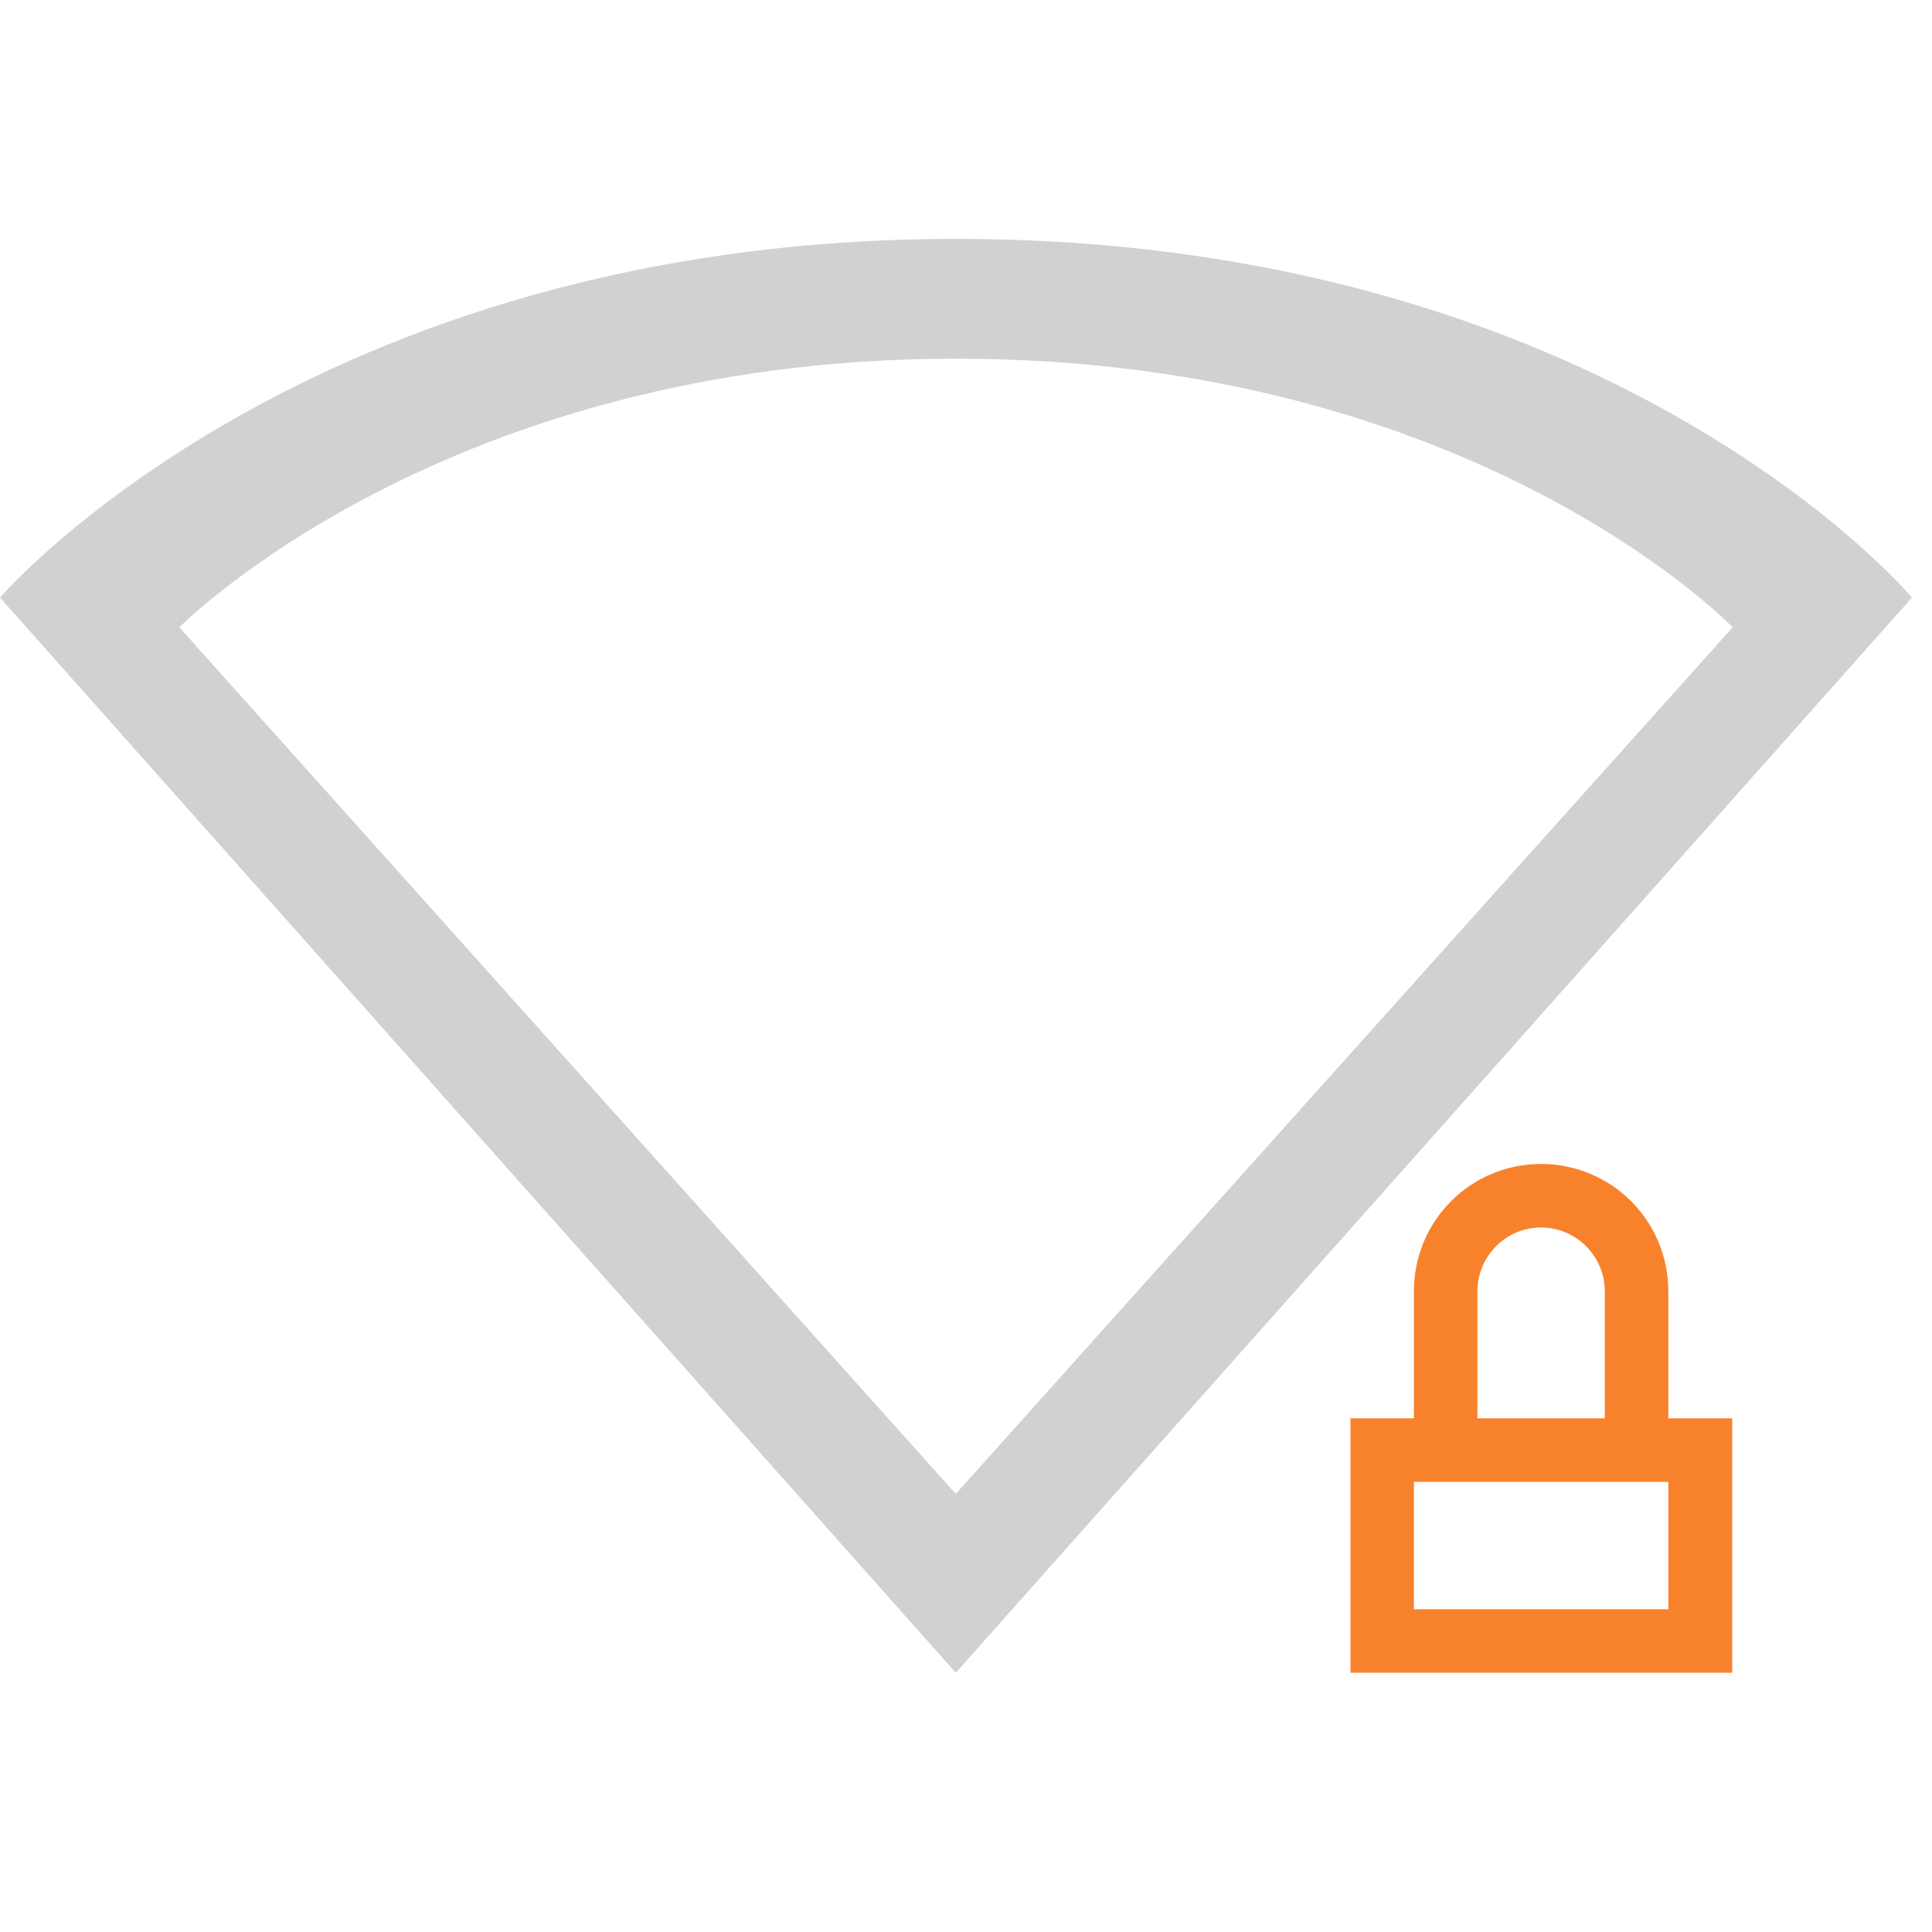
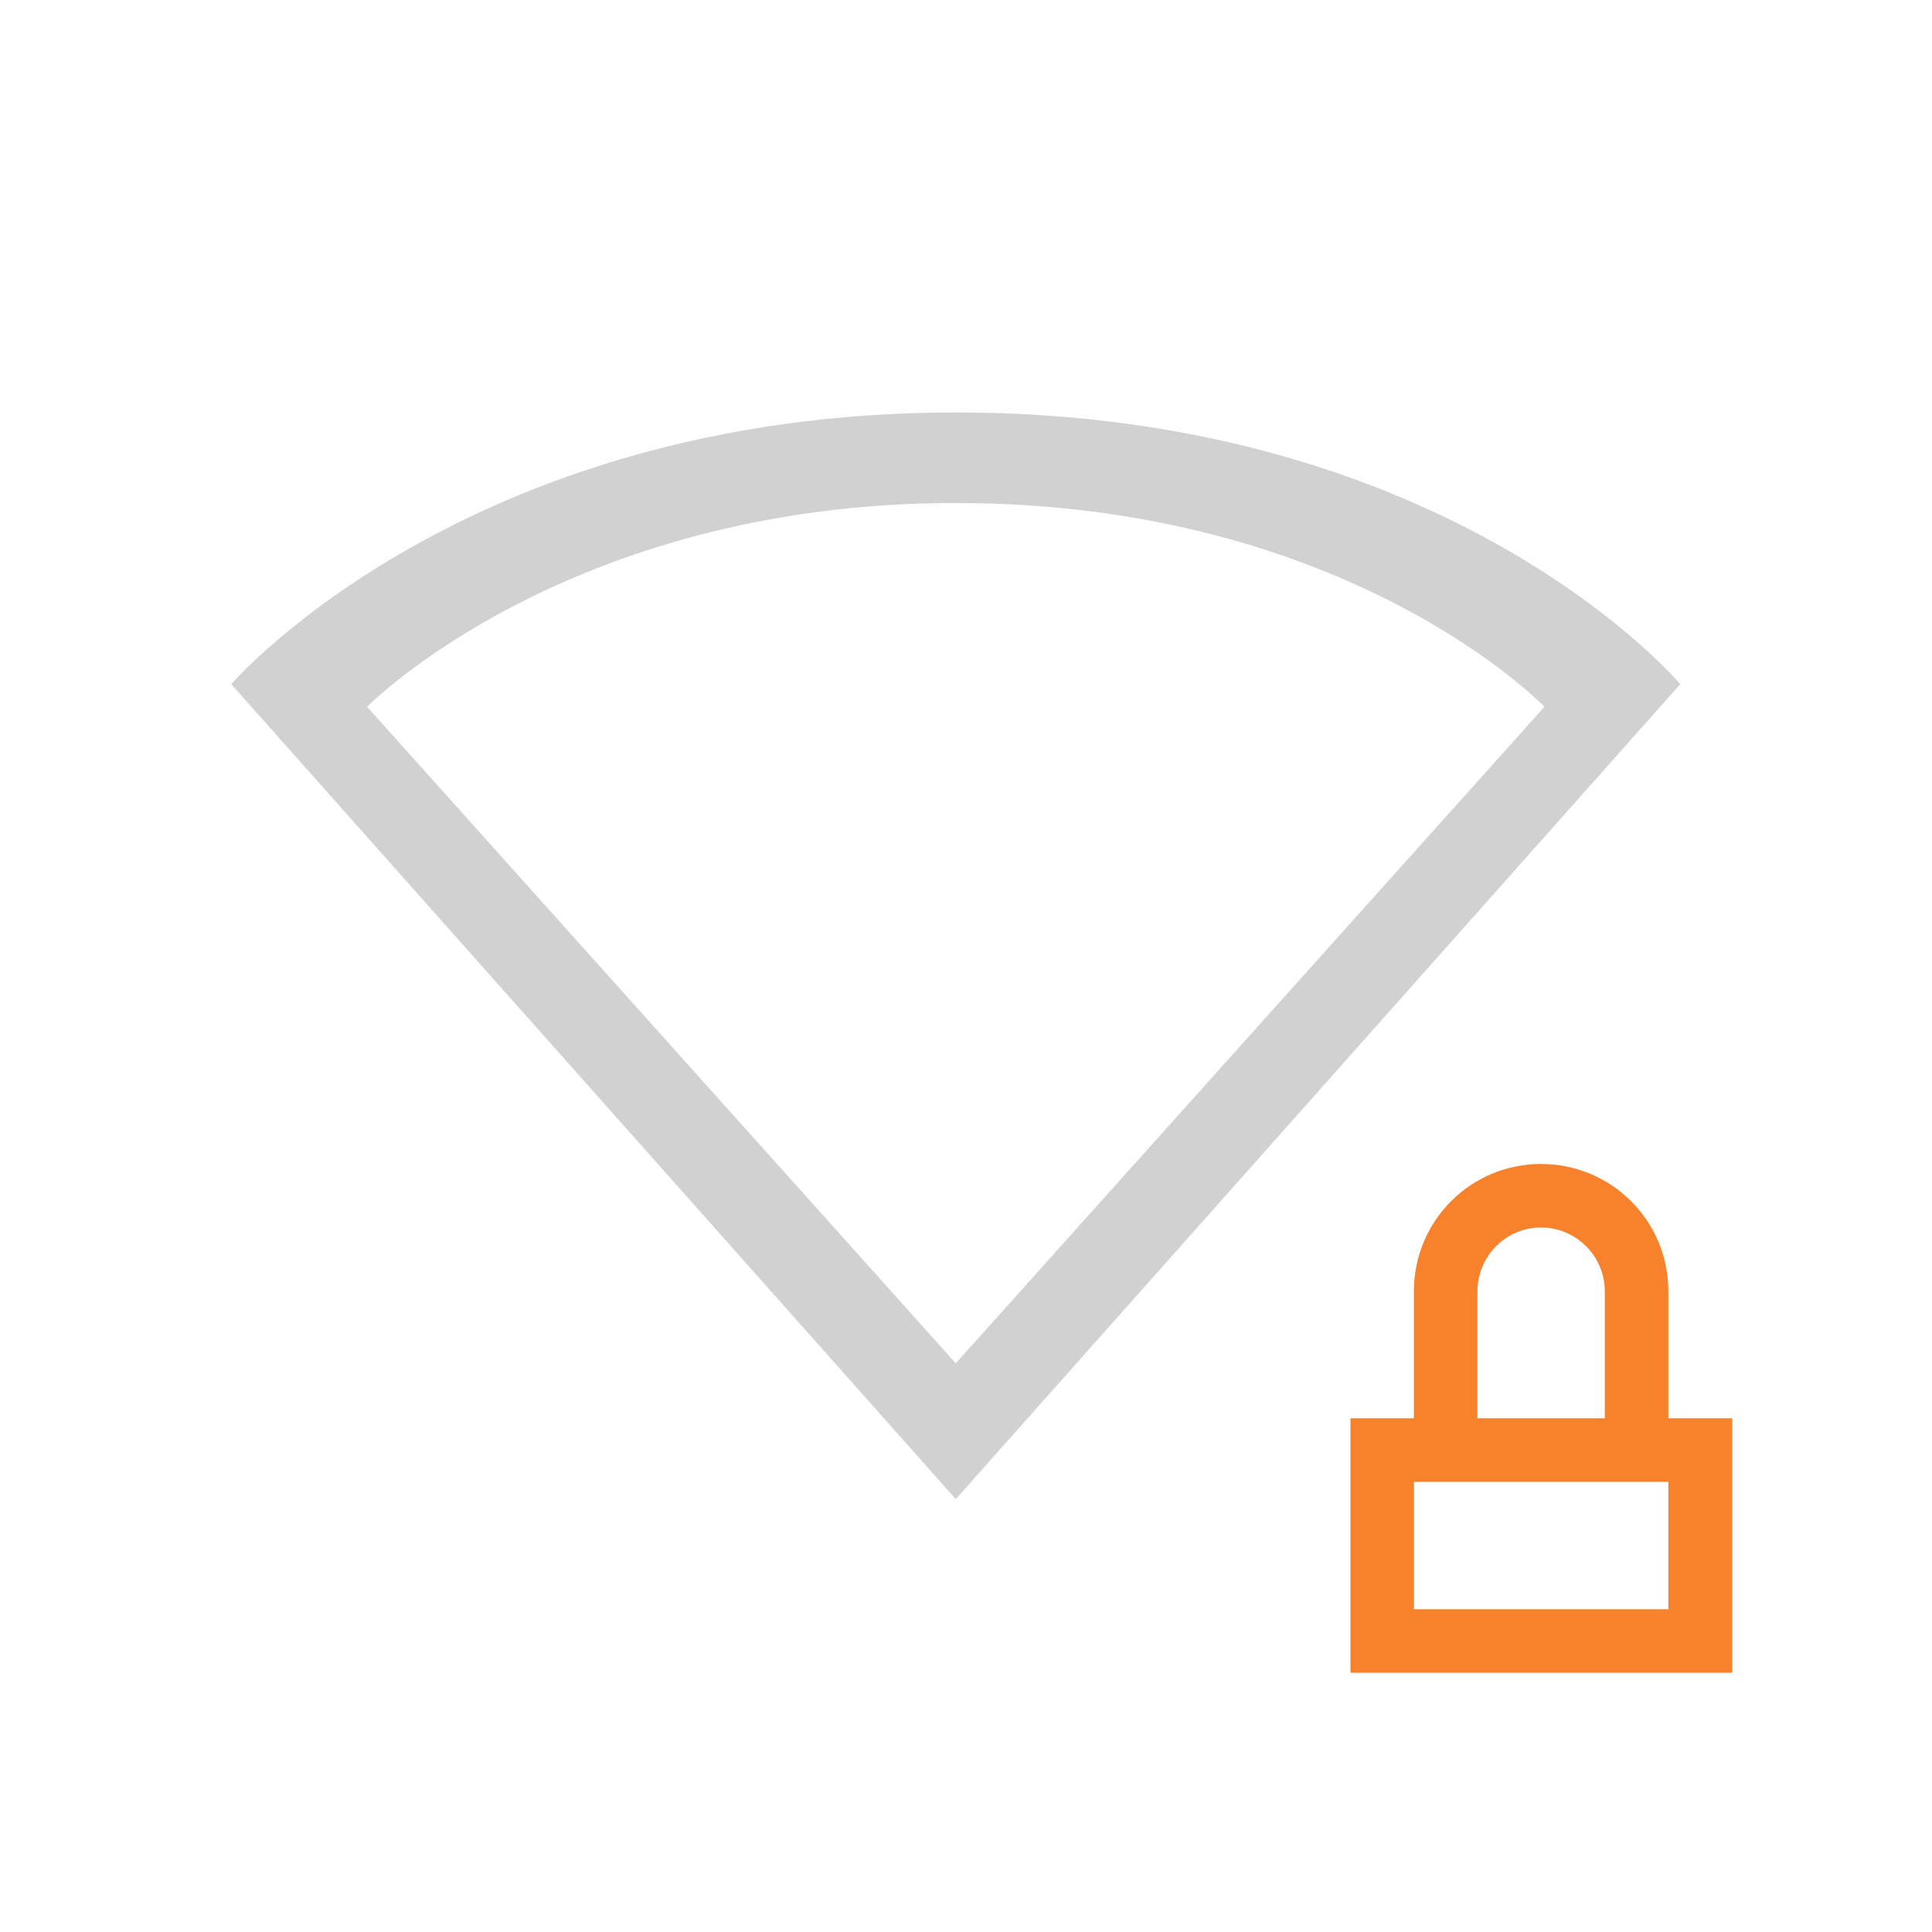
<svg xmlns="http://www.w3.org/2000/svg" width="17pt" height="17pt" viewBox="0 0 17 17" version="1.1">
  <g id="surface1">
    <path style=" stroke:none;fill-rule:nonzero;fill:rgb(97.255%,50.98%,16.863%);fill-opacity:1;" d="M 13.559 10.242 C 12.941 10.242 12.441 10.742 12.441 11.363 L 12.441 12.48 L 11.883 12.48 L 11.883 14.719 L 15.242 14.719 L 15.242 12.48 L 14.68 12.48 L 14.68 11.363 C 14.68 10.742 14.18 10.242 13.559 10.242 Z M 13.559 10.801 C 13.871 10.801 14.121 11.055 14.121 11.363 L 14.121 12.48 L 13 12.48 L 13 11.363 C 13 11.055 13.25 10.801 13.559 10.801 Z M 12.441 13.039 L 14.68 13.039 L 14.68 14.16 L 12.441 14.16 Z M 12.441 13.039 " />
-     <path style=" stroke:none;fill-rule:nonzero;fill:rgb(80%,80%,80%);fill-opacity:0.902;" d="M 8.41 2.102 C 2.715 2.102 0 5.258 0 5.258 L 8.41 14.719 L 16.824 5.258 C 16.824 5.258 14.176 2.102 8.41 2.102 Z M 8.41 3.156 C 12.977 3.156 15.246 5.52 15.246 5.52 L 8.41 13.145 L 1.578 5.52 C 1.578 5.52 3.902 3.156 8.41 3.156 Z M 8.41 3.156 " />
+     <path style=" stroke:none;fill-rule:nonzero;fill:rgb(80%,80%,80%);fill-opacity:0.902;" d="M 8.41 3.629 C 4.094 3.629 2.035 6.02 2.035 6.02 L 8.41 13.191 L 14.785 6.02 C 14.785 6.02 12.781 3.629 8.41 3.629 Z M 8.41 4.426 C 11.871 4.426 13.59 6.219 13.59 6.219 L 8.41 11.996 L 3.23 6.219 C 3.23 6.219 4.992 4.426 8.41 4.426 Z M 8.41 4.426 " />
  </g>
</svg>
